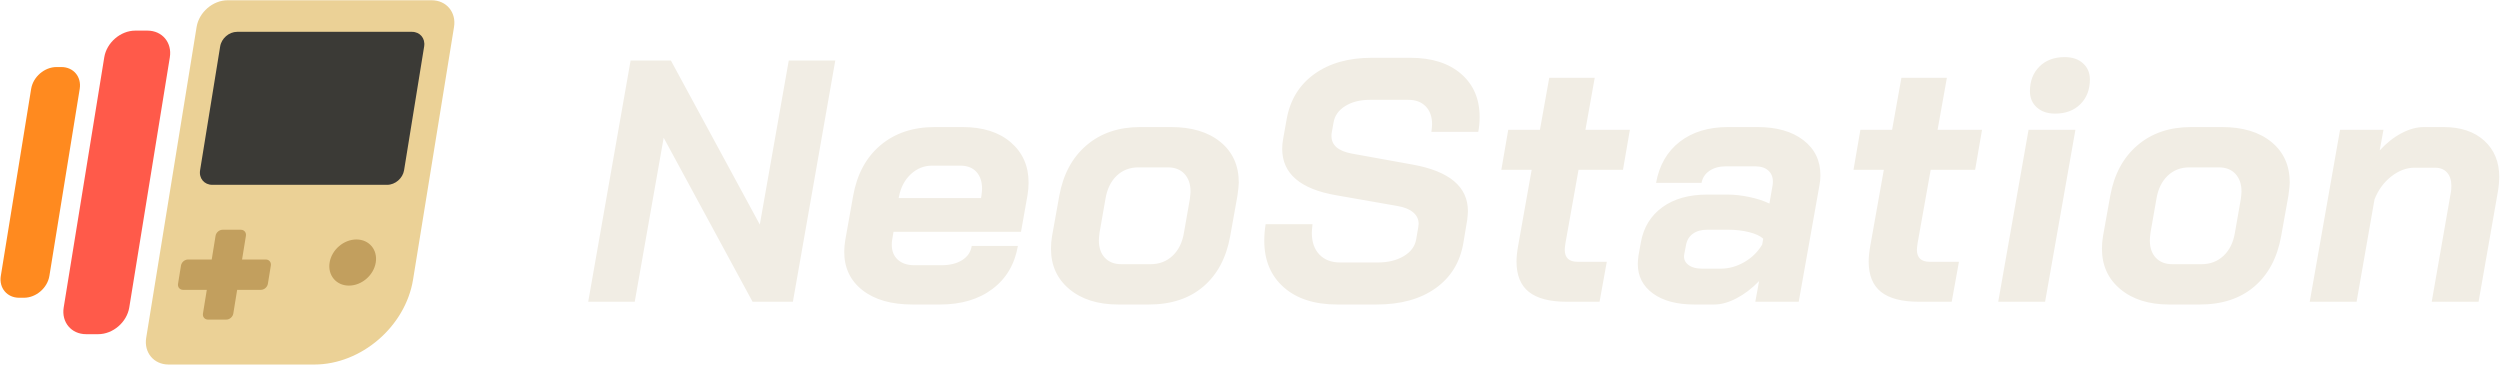
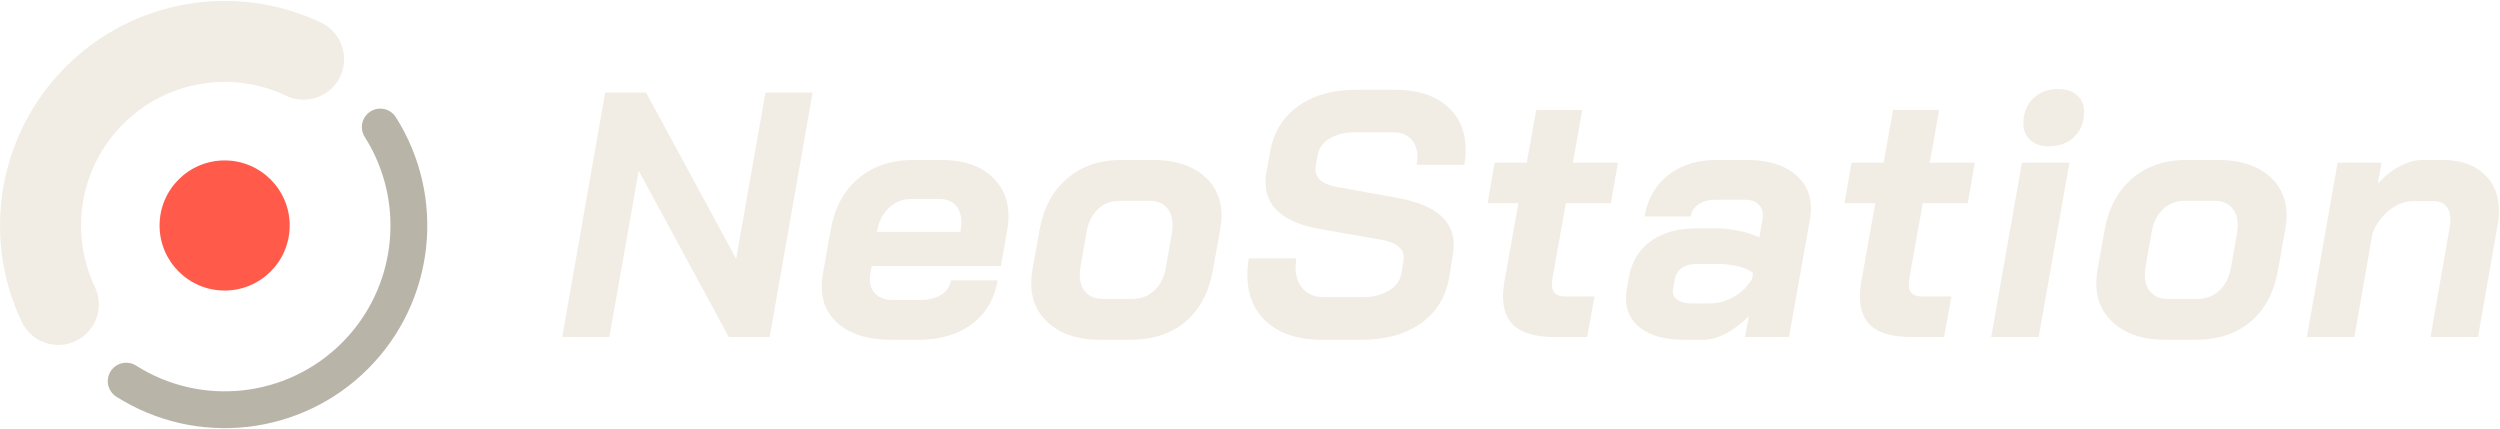
- <svg xmlns="http://www.w3.org/2000/svg" viewBox="134.0 200.8 761.8 111.3">
-   <g id="icon" transform="matrix(0.37 0 -0.06 0.37 147.87 200.88)">
-     <path fill="#FF8A1F" d="M18 55H22A18 18 0 0 1 40 73V227A18 18 0 0 1 22 245H18A18 18 0 0 1 0 227V73A18 18 0 0 1 18 55Z" />
-     <path fill="#FF5A4A" d="M78 25H88A22 22 0 0 1 110 47V253A22 22 0 0 1 88 275H78A22 22 0 0 1 56 253V47A22 22 0 0 1 78 25Z" />
-     <path fill="#EBD196" d="M150 0H318A22 22 0 0 1 340 22V230A70 70 0 0 1 270 300H150A22 22 0 0 1 128 278V22A22 22 0 0 1 150 0Z" />
-     <path fill="#3B3A36" d="M162 26H306A12 12 0 0 1 318 38V140A12 12 0 0 1 306 152H162A12 12 0 0 1 150 140V38A12 12 0 0 1 162 26Z" />
-     <path fill="#C29F5E" d="M171.5 194A5 5 0 0 1 176.5 189H191.5A5 5 0 0 1 196.5 194V213.5H216A5 5 0 0 1 221 218.5V233.5A5 5 0 0 1 216 238.5H196.5V258A5 5 0 0 1 191.5 263H176.5A5 5 0 0 1 171.5 258V238.5H152A5 5 0 0 1 147 233.5V218.5A5 5 0 0 1 152 213.5H171.5Z" />
-     <path fill="#C29F5E" d="M269 216A19 19 0 1 0 307 216A19 19 0 1 0 269 216Z" />
-   </g>
-   <g id="wordmark" transform="translate(311.35 292.75) scale(1.05)">
-     <path fill="#F1EDE4" d="M1.8 0L14.1 -70L25.8 -70L51.6 -22.4L60 -70L73.5 -70L61.2 0L49.5 0L23.7 -47.6L15.3 0L1.8 0M95.9 0.8Q86.7 0.8 81.4 -3.35Q76.1 -7.5 76.1 -14.5L76.1 -14.5Q76.1 -16.1 76.4 -17.9L76.4 -17.9L78.7 -30.8Q80.4 -40.2 86.65 -45.45Q92.9 -50.7 102.4 -50.7L102.4 -50.7L110.4 -50.7Q119.3 -50.7 124.45 -46.25Q129.6 -41.8 129.6 -34.6L129.6 -34.6Q129.6 -32.8 129.3 -31L129.3 -31L127.4 -20.3L90.4 -20.3L90 -17.9Q89.9 -17.4 89.9 -16.5L89.9 -16.5Q89.9 -13.8 91.65 -12.2Q93.4 -10.6 96.5 -10.6L96.5 -10.6L104.3 -10.6Q108 -10.6 110.35 -12.1Q112.7 -13.6 113.1 -16.2L113.1 -16.2L126.5 -16.2Q125.1 -8.2 119.1 -3.7Q113.1 0.8 103.9 0.8L103.9 0.8L95.9 0.8M91.9 -30.1L115.8 -30.1L115.9 -30.7Q116.1 -32.1 116.1 -32.8L116.1 -32.8Q116.1 -35.9 114.45 -37.7Q112.8 -39.5 109.8 -39.5L109.8 -39.5L101.6 -39.5Q98.1 -39.5 95.45 -37.05Q92.8 -34.6 92 -30.6L92 -30.6L91.9 -30.1M155.6 0.8Q146.8 0.8 141.45 -3.65Q136.1 -8.1 136.1 -15.4L136.1 -15.4Q136.1 -17.2 136.4 -19L136.4 -19L138.5 -30.7Q140.2 -40.1 146.4 -45.4Q152.6 -50.7 162 -50.7L162 -50.7L170.9 -50.7Q180 -50.7 185.3 -46.35Q190.6 -42 190.6 -34.6L190.6 -34.6Q190.6 -33.5 190.2 -30.7L190.2 -30.7L188.1 -19Q186.4 -9.6 180.3 -4.4Q174.2 0.8 164.5 0.8L164.5 0.8L155.6 0.8M156.5 -10.9L165 -10.9Q168.8 -10.9 171.4 -13.35Q174 -15.8 174.7 -20.1L174.7 -20.1L176.4 -29.8Q176.6 -31.4 176.6 -32L176.6 -32Q176.6 -35.2 174.85 -37.1Q173.1 -39 170 -39L170 -39L161.5 -39Q157.7 -39 155.15 -36.55Q152.6 -34.1 151.9 -29.8L151.9 -29.8L150.2 -20.1Q150 -18.5 150 -17.8L150 -17.8Q150 -14.6 151.75 -12.75Q153.5 -10.9 156.5 -10.9L156.5 -10.9M219.2 0.8Q209.3 0.8 203.65 -4.2Q198 -9.2 198 -17.7L198 -17.7Q198 -20.2 198.4 -22.5L198.4 -22.5L212 -22.5Q211.8 -20.7 211.8 -20L211.8 -20Q211.8 -16 214 -13.7Q216.2 -11.4 220 -11.4L220 -11.4L231 -11.4Q235.4 -11.4 238.5 -13.25Q241.6 -15.1 242.1 -18.2L242.1 -18.2L242.7 -21.7L242.8 -22.6Q242.8 -24.6 241.2 -25.95Q239.6 -27.3 236.6 -27.8L236.6 -27.8L218.9 -30.9Q203.2 -33.6 203.2 -44.4L203.2 -44.4Q203.2 -45.9 203.5 -47.4L203.5 -47.4L204.5 -53Q206 -61.4 212.55 -66.1Q219.1 -70.8 229.2 -70.8L229.2 -70.8L240.4 -70.8Q249.7 -70.8 255.1 -66.15Q260.5 -61.5 260.5 -53.6L260.5 -53.6Q260.5 -51.3 260.1 -49.3L260.1 -49.3L246.5 -49.3Q246.7 -50.9 246.7 -51.5L246.7 -51.5Q246.7 -54.8 244.85 -56.7Q243 -58.6 239.8 -58.6L239.8 -58.6L228.6 -58.6Q224.4 -58.6 221.5 -56.8Q218.6 -55 218.1 -52L218.1 -52L217.6 -49.2Q217.5 -48.8 217.5 -48.1L217.5 -48.1Q217.5 -44.1 223.4 -43L223.4 -43L241.1 -39.8Q257.1 -36.9 257.1 -26.3L257.1 -26.3Q257.1 -25.6 256.9 -23.8L256.9 -23.8L255.8 -17.2Q254.4 -8.7 247.75 -3.95Q241.1 0.8 230.6 0.8L230.6 0.8L219.2 0.8M285.8 0Q278.4 0 274.8 -2.85Q271.2 -5.7 271.2 -11.7L271.2 -11.7Q271.2 -13.6 271.7 -16.4L271.7 -16.4L275.6 -38.3L266.8 -38.3L268.8 -49.9L278 -49.9L280.7 -65L293.9 -65L291.2 -49.9L304.1 -49.9L302.1 -38.3L289.2 -38.3L285.4 -17Q285.2 -15.6 285.2 -15.1L285.2 -15.1Q285.2 -11.6 288.9 -11.6L288.9 -11.6L297.4 -11.6L295.3 0L285.8 0M322.8 0.8Q315.2 0.8 310.8 -2.4Q306.4 -5.6 306.4 -11L306.4 -11Q306.4 -11.8 306.6 -13.4L306.6 -13.4L307.3 -17.3Q308.5 -23.8 313.55 -27.45Q318.6 -31.1 326.5 -31.1L326.5 -31.1L332.5 -31.1Q335.4 -31.1 338.75 -30.4Q342.1 -29.7 344.6 -28.5L344.6 -28.5L345.5 -33.7Q345.6 -34.1 345.6 -34.9L345.6 -34.9Q345.6 -36.9 344.25 -38.1Q342.9 -39.3 340.5 -39.3L340.5 -39.3L332 -39.3Q329.1 -39.3 327.2 -38Q325.3 -36.7 324.9 -34.5L324.9 -34.5L311.7 -34.5Q313.1 -42.2 318.6 -46.45Q324.1 -50.7 332.6 -50.7L332.6 -50.7L341.1 -50.7Q349.5 -50.7 354.45 -46.9Q359.4 -43.1 359.4 -36.7L359.4 -36.7Q359.4 -35.2 359.1 -33.7L359.1 -33.7L353.1 0L340.5 0L341.6 -6Q338.5 -2.8 335.05 -1Q331.6 0.8 328.6 0.8L328.6 0.8L322.8 0.8M325.1 -9.6L330.4 -9.6Q334 -9.6 337.3 -11.5Q340.6 -13.4 342.5 -16.6L342.5 -16.6L342.8 -18.3Q341.5 -19.5 338.7 -20.2Q335.9 -20.9 332.7 -20.9L332.7 -20.9L326.5 -20.9Q324 -20.9 322.4 -19.75Q320.8 -18.6 320.4 -16.5L320.4 -16.5L319.9 -13.9Q319.5 -12 320.95 -10.8Q322.4 -9.6 325.1 -9.6L325.1 -9.6M388 0Q380.6 0 377 -2.85Q373.4 -5.7 373.4 -11.7L373.4 -11.7Q373.4 -13.6 373.9 -16.4L373.9 -16.4L377.8 -38.3L369 -38.3L371 -49.9L380.2 -49.9L382.9 -65L396.1 -65L393.4 -49.9L406.3 -49.9L404.3 -38.3L391.4 -38.3L387.6 -17Q387.4 -15.6 387.4 -15.1L387.4 -15.1Q387.4 -11.6 391.1 -11.6L391.1 -11.6L399.6 -11.6L397.5 0L388 0M427.5 -54.6Q424.2 -54.6 422.2 -56.4Q420.2 -58.2 420.2 -61.1L420.2 -61.1Q420.2 -65.5 422.95 -68.25Q425.7 -71 430.3 -71L430.3 -71Q433.6 -71 435.6 -69.2Q437.6 -67.4 437.6 -64.5L437.6 -64.5Q437.6 -60.1 434.85 -57.35Q432.1 -54.6 427.5 -54.6L427.5 -54.6M411 0L419.8 -49.9L433.4 -49.9L424.6 0L411 0M460.6 0.8Q451.8 0.8 446.45 -3.65Q441.1 -8.1 441.1 -15.4L441.1 -15.4Q441.1 -17.2 441.4 -19L441.4 -19L443.5 -30.7Q445.2 -40.1 451.4 -45.4Q457.6 -50.7 467 -50.7L467 -50.7L475.9 -50.7Q485 -50.7 490.3 -46.35Q495.6 -42 495.6 -34.6L495.6 -34.6Q495.6 -33.5 495.2 -30.7L495.2 -30.7L493.1 -19Q491.4 -9.6 485.3 -4.4Q479.2 0.8 469.5 0.8L469.5 0.8L460.6 0.8M461.5 -10.9L470 -10.9Q473.8 -10.9 476.4 -13.35Q479 -15.8 479.7 -20.1L479.7 -20.1L481.4 -29.8Q481.6 -31.4 481.6 -32L481.6 -32Q481.6 -35.2 479.85 -37.1Q478.1 -39 475 -39L475 -39L466.5 -39Q462.7 -39 460.15 -36.55Q457.6 -34.1 456.9 -29.8L456.9 -29.8L455.2 -20.1Q455 -18.5 455 -17.8L455 -17.8Q455 -14.6 456.75 -12.75Q458.5 -10.9 461.5 -10.9L461.5 -10.9M501.4 0L510.2 -49.9L522.8 -49.9L521.7 -43.9Q524.6 -47.1 528 -48.9Q531.4 -50.7 534.6 -50.7L534.6 -50.7L540.2 -50.7Q547.7 -50.7 552.05 -46.75Q556.4 -42.8 556.4 -36.2L556.4 -36.2Q556.4 -34.5 556.1 -32.5L556.1 -32.5L550.4 0L536.8 0L542.4 -32Q542.5 -32.6 542.5 -33.7L542.5 -33.7Q542.5 -36.1 541.25 -37.5Q540 -38.9 537.8 -38.9L537.8 -38.9L531.8 -38.9Q528.3 -38.9 525.05 -36.35Q521.8 -33.8 520.2 -29.7L520.2 -29.7L515 0L501.4 0" />
+ <svg xmlns="http://www.w3.org/2000/svg" viewBox="192.0 201.0 640.3 109.8">
+   <g transform="translate(192.00 201.22) scale(0.8944)">
+     <g id="icon" transform="scale(0.3515) translate(-73 -73)">
+       <g class="ns-ring">
+         <circle cx="256" cy="256" r="183" fill="none" />
+         <path fill="none" stroke="#F1EDE4" stroke-width="66" stroke-linecap="round" d="M120.5 320.3A150 150 0 0 1 320.3 120.5" />
+         <path fill="none" stroke="#B9B4A8" stroke-width="30" stroke-linecap="round" d="M382.8 175.8A150 150 0 0 1 175.8 382.8" />
+       </g>
+       <circle class="ns-pupil" cx="256.0" cy="256.0" r="53" fill="#FF5A4A" />
+     </g>
+     <g id="wordmark" transform="translate(159.20 96.25)">
+       <path fill="#F1EDE4" d="M1.8 0L14.1 -70L25.8 -70L51.6 -22.4L60 -70L73.5 -70L61.2 0L49.5 0L23.7 -47.6L15.3 0L1.8 0M95.9 0.8Q86.7 0.8 81.4 -3.35Q76.1 -7.5 76.1 -14.5L76.1 -14.5Q76.1 -16.1 76.4 -17.9L76.4 -17.9L78.7 -30.8Q80.4 -40.2 86.65 -45.45Q92.9 -50.7 102.4 -50.7L102.4 -50.7L110.4 -50.7Q119.3 -50.7 124.45 -46.25Q129.6 -41.8 129.6 -34.6L129.6 -34.6Q129.6 -32.8 129.3 -31L129.3 -31L127.4 -20.3L90.4 -20.3L90 -17.9Q89.9 -17.4 89.9 -16.5L89.9 -16.5Q89.9 -13.8 91.65 -12.2Q93.4 -10.6 96.5 -10.6L96.5 -10.6L104.3 -10.6Q108 -10.6 110.35 -12.1Q112.7 -13.6 113.1 -16.2L113.1 -16.2L126.5 -16.2Q125.1 -8.2 119.1 -3.7Q113.1 0.8 103.9 0.8L103.9 0.8L95.9 0.8M91.9 -30.1L115.8 -30.1L115.9 -30.7Q116.1 -32.1 116.1 -32.8L116.1 -32.8Q116.1 -35.9 114.45 -37.7Q112.8 -39.5 109.8 -39.5L109.8 -39.5L101.6 -39.5Q98.1 -39.5 95.45 -37.05Q92.8 -34.6 92 -30.6L92 -30.6L91.9 -30.1M155.6 0.8Q146.8 0.8 141.45 -3.65Q136.1 -8.1 136.1 -15.4L136.1 -15.4Q136.1 -17.2 136.4 -19L136.4 -19L138.5 -30.7Q140.2 -40.1 146.4 -45.4Q152.6 -50.7 162 -50.7L162 -50.7L170.9 -50.7Q180 -50.7 185.3 -46.35Q190.6 -42 190.6 -34.6L190.6 -34.6Q190.6 -33.5 190.2 -30.7L190.2 -30.7L188.1 -19Q186.4 -9.6 180.3 -4.4Q174.2 0.8 164.5 0.8L164.5 0.8L155.6 0.8M156.5 -10.9L165 -10.9Q168.8 -10.9 171.4 -13.35Q174 -15.8 174.7 -20.1L174.7 -20.1L176.4 -29.8Q176.6 -31.4 176.6 -32L176.6 -32Q176.6 -35.2 174.85 -37.1Q173.1 -39 170 -39L170 -39L161.5 -39Q157.7 -39 155.15 -36.55Q152.6 -34.1 151.9 -29.8L151.9 -29.8L150.2 -20.1Q150 -18.5 150 -17.8L150 -17.8Q150 -14.6 151.75 -12.75Q153.5 -10.9 156.5 -10.9L156.5 -10.9M219.2 0.8Q209.3 0.8 203.65 -4.2Q198 -9.2 198 -17.7L198 -17.7Q198 -20.2 198.4 -22.5L198.4 -22.5L212 -22.5Q211.8 -20.7 211.8 -20L211.8 -20Q211.8 -16 214 -13.7Q216.2 -11.4 220 -11.4L220 -11.4L231 -11.4Q235.4 -11.4 238.5 -13.25Q241.6 -15.1 242.1 -18.2L242.1 -18.2L242.7 -21.7L242.8 -22.6Q242.8 -24.6 241.2 -25.95Q239.6 -27.3 236.6 -27.8L236.6 -27.8L218.9 -30.9Q203.2 -33.6 203.2 -44.4L203.2 -44.4Q203.2 -45.9 203.5 -47.4L203.5 -47.4L204.5 -53Q206 -61.4 212.55 -66.1Q219.1 -70.8 229.2 -70.8L229.2 -70.8L240.4 -70.8Q249.7 -70.8 255.1 -66.15Q260.5 -61.5 260.5 -53.6L260.5 -53.6Q260.5 -51.3 260.1 -49.3L260.1 -49.3L246.5 -49.3Q246.7 -50.9 246.7 -51.5L246.7 -51.5Q246.7 -54.8 244.85 -56.7Q243 -58.6 239.8 -58.6L239.8 -58.6L228.6 -58.6Q224.4 -58.6 221.5 -56.8Q218.6 -55 218.1 -52L218.1 -52L217.6 -49.2Q217.5 -48.8 217.5 -48.1L217.5 -48.1Q217.5 -44.1 223.4 -43L223.4 -43L241.1 -39.8Q257.1 -36.9 257.1 -26.3L257.1 -26.3Q257.1 -25.6 256.9 -23.8L256.9 -23.8L255.8 -17.2Q254.4 -8.7 247.75 -3.95Q241.1 0.8 230.6 0.8L230.6 0.8L219.2 0.8M285.8 0Q278.4 0 274.8 -2.85Q271.2 -5.7 271.2 -11.7L271.2 -11.7Q271.2 -13.6 271.7 -16.4L271.7 -16.4L275.6 -38.3L266.8 -38.3L268.8 -49.9L278 -49.9L280.7 -65L293.9 -65L291.2 -49.9L304.1 -49.9L302.1 -38.3L289.2 -38.3L285.4 -17Q285.2 -15.6 285.2 -15.1L285.2 -15.1Q285.2 -11.6 288.9 -11.6L288.9 -11.6L297.4 -11.6L295.3 0L285.8 0M322.8 0.8Q315.2 0.8 310.8 -2.4Q306.4 -5.6 306.4 -11L306.4 -11Q306.4 -11.8 306.6 -13.4L306.6 -13.4L307.3 -17.3Q308.5 -23.8 313.55 -27.45Q318.6 -31.1 326.5 -31.1L326.5 -31.1L332.5 -31.1Q335.4 -31.1 338.75 -30.4Q342.1 -29.7 344.6 -28.5L344.6 -28.5L345.5 -33.7Q345.6 -34.1 345.6 -34.9L345.6 -34.9Q345.6 -36.9 344.25 -38.1Q342.9 -39.3 340.5 -39.3L340.5 -39.3L332 -39.3Q329.1 -39.3 327.2 -38Q325.3 -36.7 324.9 -34.5L324.9 -34.5L311.7 -34.5Q313.1 -42.2 318.6 -46.45Q324.1 -50.7 332.6 -50.7L332.6 -50.7L341.1 -50.7Q349.5 -50.7 354.45 -46.9Q359.4 -43.1 359.4 -36.7L359.4 -36.7Q359.4 -35.2 359.1 -33.7L359.1 -33.7L353.1 0L340.5 0L341.6 -6Q338.5 -2.8 335.05 -1Q331.6 0.8 328.6 0.8L328.6 0.8L322.8 0.8M325.1 -9.6L330.4 -9.6Q334 -9.6 337.3 -11.5Q340.6 -13.4 342.5 -16.6L342.5 -16.6L342.8 -18.3Q341.5 -19.5 338.7 -20.2Q335.9 -20.9 332.7 -20.9L332.7 -20.9L326.5 -20.9Q324 -20.9 322.4 -19.75Q320.8 -18.6 320.4 -16.5L320.4 -16.5L319.9 -13.9Q319.5 -12 320.95 -10.8Q322.4 -9.6 325.1 -9.6L325.1 -9.6M388 0Q380.6 0 377 -2.85Q373.4 -5.7 373.4 -11.7L373.4 -11.7Q373.4 -13.6 373.9 -16.4L373.9 -16.4L377.8 -38.3L369 -38.3L371 -49.9L380.2 -49.9L382.9 -65L396.1 -65L393.4 -49.9L406.3 -49.9L404.3 -38.3L391.4 -38.3L387.6 -17Q387.4 -15.6 387.4 -15.1L387.4 -15.1Q387.4 -11.6 391.1 -11.6L391.1 -11.6L399.6 -11.6L397.5 0L388 0M427.5 -54.6Q424.2 -54.6 422.2 -56.4Q420.2 -58.2 420.2 -61.1L420.2 -61.1Q420.2 -65.5 422.95 -68.25Q425.7 -71 430.3 -71L430.3 -71Q433.6 -71 435.6 -69.2Q437.6 -67.4 437.6 -64.5L437.6 -64.5Q437.6 -60.1 434.85 -57.35Q432.1 -54.6 427.5 -54.6L427.5 -54.6M411 0L419.8 -49.9L433.4 -49.9L424.6 0L411 0M460.6 0.8Q451.8 0.8 446.45 -3.65Q441.1 -8.1 441.1 -15.4L441.1 -15.4Q441.1 -17.2 441.4 -19L441.4 -19L443.5 -30.7Q445.2 -40.1 451.4 -45.4Q457.6 -50.7 467 -50.7L467 -50.7L475.9 -50.7Q485 -50.7 490.3 -46.35Q495.6 -42 495.6 -34.6L495.6 -34.6Q495.6 -33.5 495.2 -30.7L495.2 -30.7L493.1 -19Q491.4 -9.6 485.3 -4.4Q479.2 0.8 469.5 0.8L469.5 0.8L460.6 0.8M461.5 -10.9L470 -10.9Q473.8 -10.9 476.4 -13.35Q479 -15.8 479.7 -20.1L479.7 -20.1L481.4 -29.8Q481.6 -31.4 481.6 -32L481.6 -32Q481.6 -35.2 479.85 -37.1Q478.1 -39 475 -39L475 -39L466.5 -39Q462.7 -39 460.15 -36.55Q457.6 -34.1 456.9 -29.8L456.9 -29.8L455.2 -20.1Q455 -18.5 455 -17.8L455 -17.8Q455 -14.6 456.75 -12.75Q458.5 -10.9 461.5 -10.9L461.5 -10.9M501.4 0L510.2 -49.9L522.8 -49.9L521.7 -43.9Q524.6 -47.1 528 -48.9Q531.4 -50.7 534.6 -50.7L534.6 -50.7L540.2 -50.7Q547.7 -50.7 552.05 -46.75Q556.4 -42.8 556.4 -36.2L556.4 -36.2Q556.4 -34.5 556.1 -32.5L556.1 -32.5L550.4 0L536.8 0L542.4 -32Q542.5 -32.6 542.5 -33.7L542.5 -33.7Q542.5 -36.1 541.25 -37.5Q540 -38.9 537.8 -38.9L537.8 -38.9L531.8 -38.9Q528.3 -38.9 525.05 -36.35Q521.8 -33.8 520.2 -29.7L520.2 -29.7L515 0L501.4 0" />
+     </g>
  </g>
</svg>
